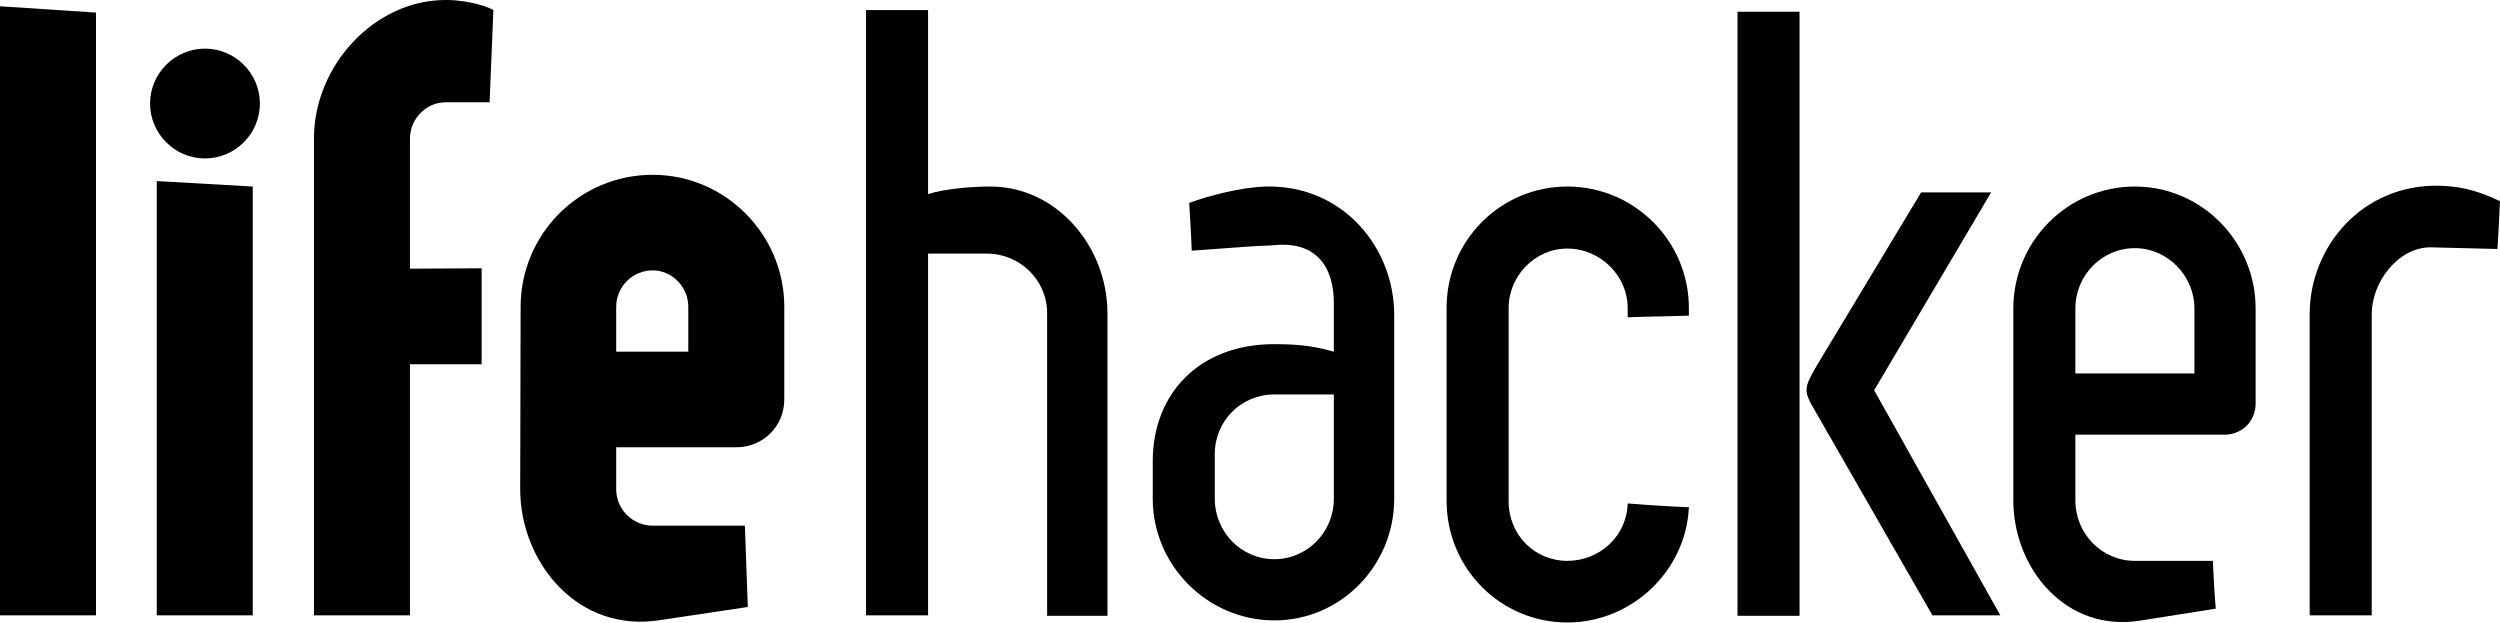
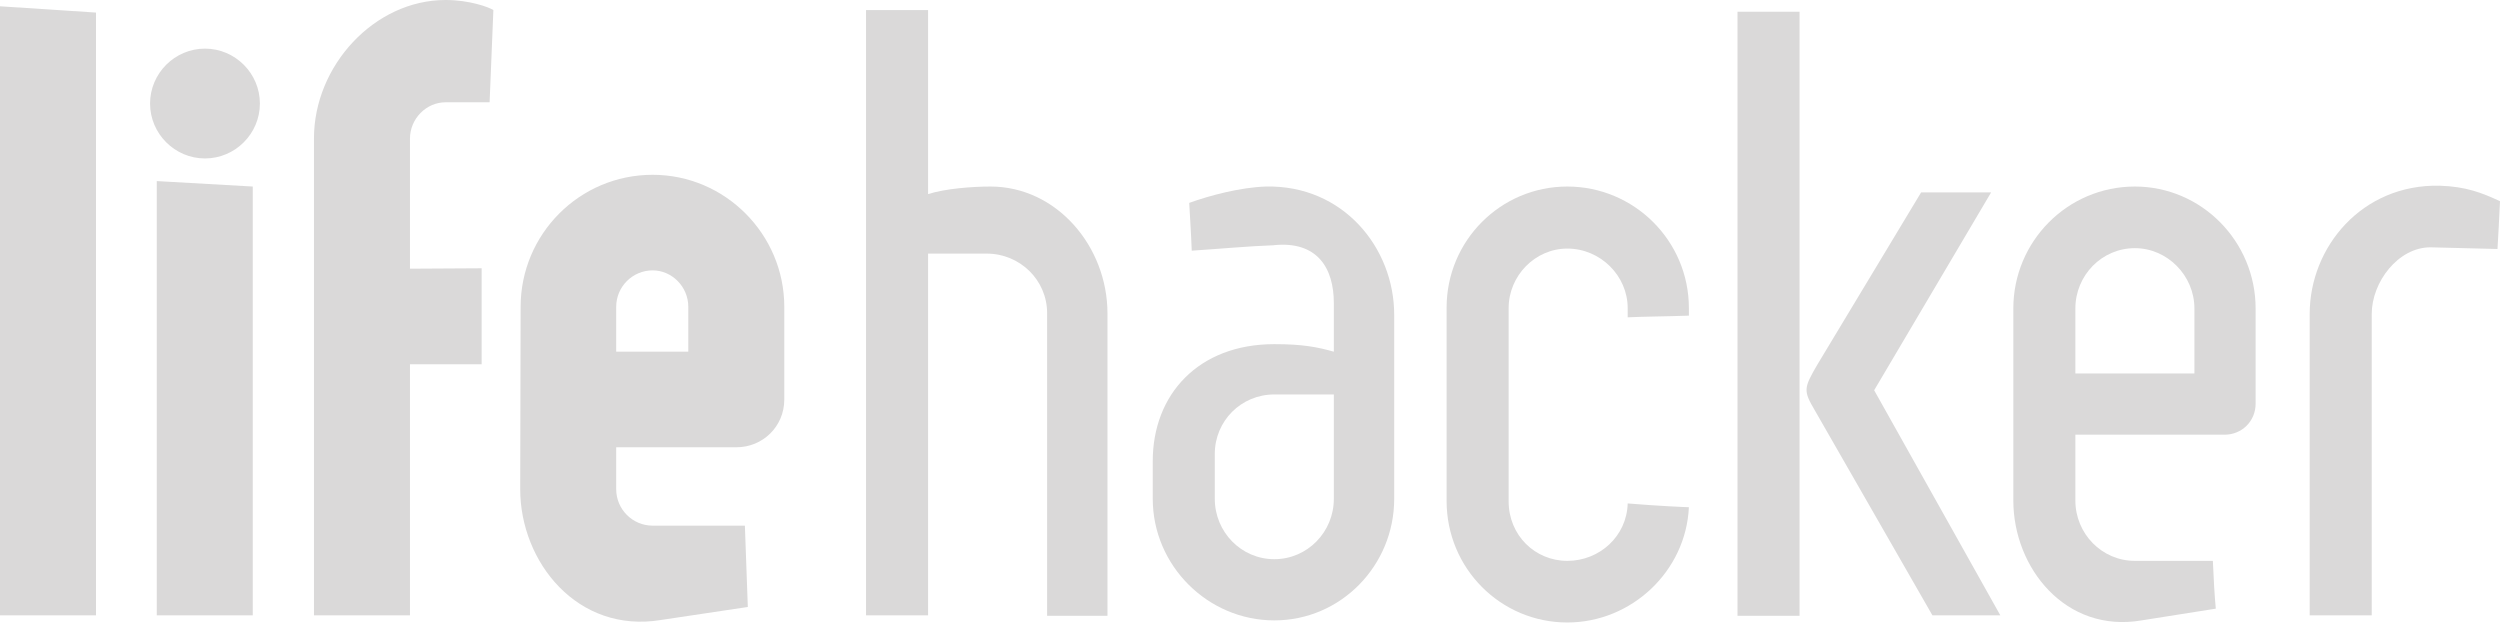
- <svg id="lifehacker" viewBox="112 17 596.4 148.5">
-   <path d="M134.9,163.8H112V18.5l22.9,1.5V163.8z" />
-   <path d="M160.9,28.6c7.2,0,13.1,5.9,13.1,13.1s-5.9,13.1-13.1,13.1c-7.2,0-13.1-5.9-13.1-13.1 C147.8,34.5,153.7,28.6,160.9,28.6z M172.3,163.8h-22.9V60.2l22.9,1.3C172.3,61.5,172.3,163.8,172.3,163.8z" />
-   <path d="M226.9,81v22.9h-17.1v59.9h-22.9V50c0-17.3,14.4-33,31.4-33c5.7,0,10.3,1.7,11.4,2.4l-0.9,22h-10.5 c-4.6,0-8.5,3.9-8.5,8.7v31L226.9,81L226.9,81z" />
-   <path d="M236.2,90.2c0-17.3,14-31.5,31.5-31.5c17.3,0,31.4,14.2,31.4,31.5v22.1c0,6.5-5.2,11.4-11.4,11.4H259v10 c0,4.8,3.9,8.7,8.7,8.7h22l0.7,19.4l-20.7,3.1c-19.9,3.3-33.6-13.8-33.6-31.2L236.2,90.2L236.2,90.2z M259,100.9h17.2V90.2 c0-4.8-3.9-8.7-8.5-8.7c-4.8,0-8.7,3.9-8.7,8.7V100.9z" />
-   <path d="M318.6,163.8V19.4h14.8v43.9c4.1-1.3,10.5-1.8,14.9-1.8c15.7,0,27.9,14.2,27.9,30.3v72.1h-14.4V91.7 c0-7.9-6.5-14.2-14.4-14.2h-14v86.3H318.6z" />
-   <path d="M430.2,89.3c0-8.3-3.9-14.9-14.4-13.8h0.2c-5.9,0.2-13.5,0.9-19.7,1.3c-0.2-5.3-0.4-7.4-0.6-11.4 c5-1.8,12.2-3.7,18.3-3.9c18.4-0.4,30.6,14.6,30.6,30.6V136c0,15.9-12.7,29-28.6,29s-29-13.1-29-29v-9c0-15.9,10.9-27.9,29-27.9 c6.8,0,10.3,0.7,14.2,1.8V89.3z M430.2,136v-24.9H416c-7.9,0-14.2,6.3-14.2,14.2V136c0,7.9,6.3,14.4,14.2,14.4 C423.9,150.4,430.2,143.9,430.2,136z" />
-   <path d="M485.9,61.5c15.9,0,29,12.9,29,29v1.8c-5.7,0.2-10.3,0.2-14.6,0.4v-2.2c0-7.7-6.5-14.2-14.4-14.2 c-7.7,0-14,6.5-14,14.2v46.1c0,8.1,6.3,14.2,14,14.2s14.2-5.9,14.4-13.7c7.2,0.6,14,0.9,14.6,0.9c-0.7,15.3-13.7,27.5-29,27.5 c-15.9,0-28.8-12.9-28.8-29V90.4C457.1,74.4,470,61.5,485.9,61.5z" />
-   <path d="M541.3,19.8v144.1h-14.8V19.8H541.3z M573,163.8L545,115c-2.8-4.8-2.8-5.3,0.6-11.1l24.7-41H587l-27.9,47.2 l30.1,53.7H573z" />
-   <path d="M592.3,90.6c0-16,12.9-29.1,29-29.1c15.9,0,28.8,13.1,28.8,29.1v22.7c0,4.2-3.3,7.4-7.4,7.4h-35.6v15.7 c0,7.9,6.3,14.4,14.2,14.4h18.6c0.2,4.8,0.4,8.1,0.7,11.4l-17.7,2.8c-18.1,3.1-30.6-12.5-30.6-28.6L592.3,90.6L592.3,90.6z M607.1,106.1h28.4V90.6c0-7.9-6.5-14.4-14.2-14.4c-7.9,0-14.2,6.5-14.2,14.4V106.1L607.1,106.1z" />
-   <path d="M677.8,163.8H663V91.9c0-16,12.5-31,31-30.6c6.3,0.2,10.1,1.7,14.4,3.7c-0.2,4.4-0.4,8.1-0.6,11.4l-16-0.4 c-7.7,0-14,8.3-14,15.9L677.8,163.8L677.8,163.8z" />
+ <svg xmlns="http://www.w3.org/2000/svg" version="1.1" id="lifehacker" x="0px" y="0px" viewBox="0 0 596.4 148.5" style="enable-background:new 0 0 596.4 148.5;" xml:space="preserve">
+   <style type="text/css">
+ 	.st0{fill:#DAD9D9;}
+ </style>
+   <path class="st0" d="M22.9,146.8H0V1.5L22.9,3V146.8z" />
+   <path class="st0" d="M48.9,11.6c7.2,0,13.1,5.9,13.1,13.1s-5.9,13.1-13.1,13.1c-7.2,0-13.1-5.9-13.1-13.1  C35.8,17.5,41.7,11.6,48.9,11.6z M60.3,146.8H37.4V43.2l22.9,1.3V146.8z" />
+   <path class="st0" d="M114.9,64v22.9H97.8v59.9H74.9V33c0-17.3,14.4-33,31.4-33c5.7,0,10.3,1.7,11.4,2.4l-0.9,22h-10.5  c-4.6,0-8.5,3.9-8.5,8.7v31L114.9,64L114.9,64z" />
+   <path class="st0" d="M124.2,73.2c0-17.3,14-31.5,31.5-31.5c17.3,0,31.4,14.2,31.4,31.5v22.1c0,6.5-5.2,11.4-11.4,11.4H147v10  c0,4.8,3.9,8.7,8.7,8.7h22l0.7,19.4l-20.7,3.1c-19.9,3.3-33.6-13.8-33.6-31.2L124.2,73.2L124.2,73.2z M147,83.9h17.2V73.2  c0-4.8-3.9-8.7-8.5-8.7c-4.8,0-8.7,3.9-8.7,8.7V83.9z" />
+   <path class="st0" d="M206.6,146.8V2.4h14.8v43.9c4.1-1.3,10.5-1.8,14.9-1.8c15.7,0,27.9,14.2,27.9,30.3v72.1h-14.4V74.7  c0-7.9-6.5-14.2-14.4-14.2h-14v86.3H206.6z" />
+   <path class="st0" d="M318.2,72.3c0-8.3-3.9-14.9-14.4-13.8h0.2c-5.9,0.2-13.5,0.9-19.7,1.3c-0.2-5.3-0.4-7.4-0.6-11.4  c5-1.8,12.2-3.7,18.3-3.9c18.4-0.4,30.6,14.6,30.6,30.6V119c0,15.9-12.7,29-28.6,29s-29-13.1-29-29v-9c0-15.9,10.9-27.9,29-27.9  c6.8,0,10.3,0.7,14.2,1.8V72.3z M318.2,119V94.1H304c-7.9,0-14.2,6.3-14.2,14.2V119c0,7.9,6.3,14.4,14.2,14.4  C311.9,133.4,318.2,126.9,318.2,119z" />
+   <path class="st0" d="M373.9,44.5c15.9,0,29,12.9,29,29v1.8c-5.7,0.2-10.3,0.2-14.6,0.4v-2.2c0-7.7-6.5-14.2-14.4-14.2  c-7.7,0-14,6.5-14,14.2v46.1c0,8.1,6.3,14.2,14,14.2s14.2-5.9,14.4-13.7c7.2,0.6,14,0.9,14.6,0.9c-0.7,15.3-13.7,27.5-29,27.5  c-15.9,0-28.8-12.9-28.8-29V73.4C345.1,57.4,358,44.5,373.9,44.5z" />
+   <path class="st0" d="M429.3,2.8v144.1h-14.8V2.8H429.3z M461,146.8L433,98c-2.8-4.8-2.8-5.3,0.6-11.1l24.7-41H475l-27.9,47.2  l30.1,53.7H461z" />
+   <path class="st0" d="M480.3,73.6c0-16,12.9-29.1,29-29.1c15.9,0,28.8,13.1,28.8,29.1v22.7c0,4.2-3.3,7.4-7.4,7.4h-35.6v15.7  c0,7.9,6.3,14.4,14.2,14.4h18.6c0.2,4.8,0.4,8.1,0.7,11.4l-17.7,2.8c-18.1,3.1-30.6-12.5-30.6-28.6V73.6L480.3,73.6z M495.1,89.1  h28.4V73.6c0-7.9-6.5-14.4-14.2-14.4c-7.9,0-14.2,6.5-14.2,14.4V89.1L495.1,89.1z" />
+   <path class="st0" d="M565.8,146.8H551V74.9c0-16,12.5-31,31-30.6c6.3,0.2,10.1,1.7,14.4,3.7c-0.2,4.4-0.4,8.1-0.6,11.4l-16-0.4  c-7.7,0-14,8.3-14,15.9L565.8,146.8L565.8,146.8z" />
</svg>
